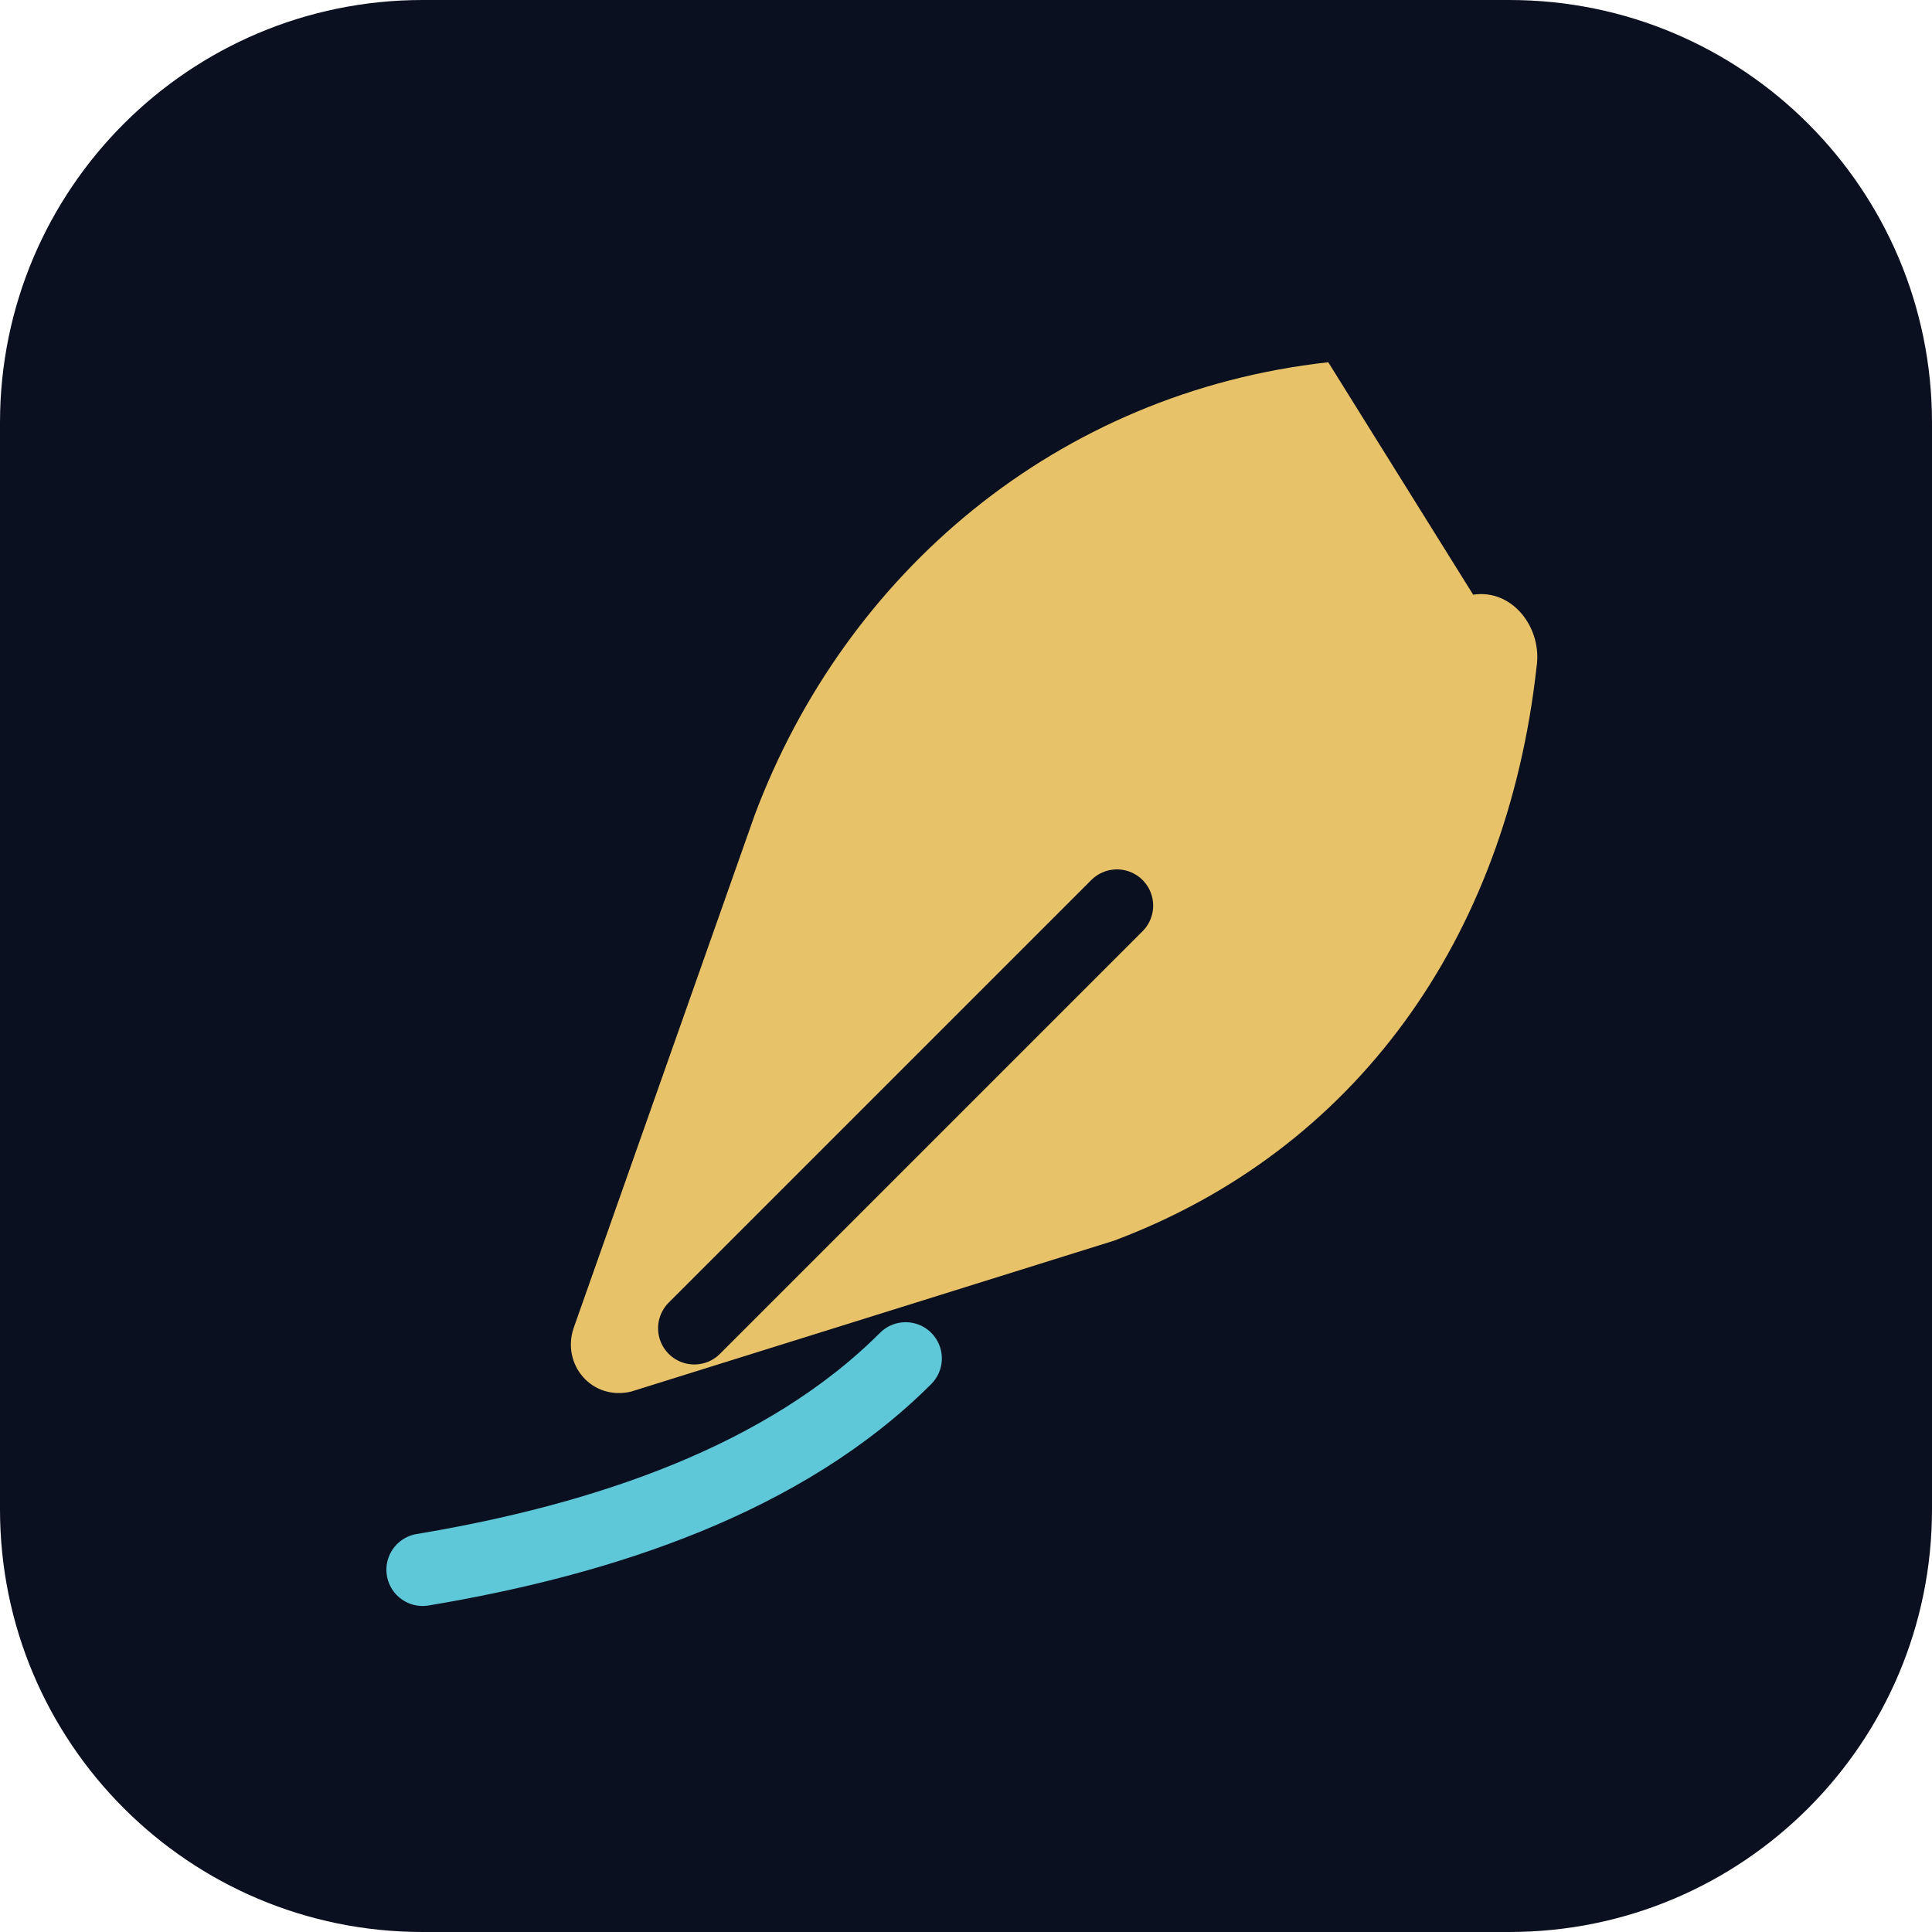
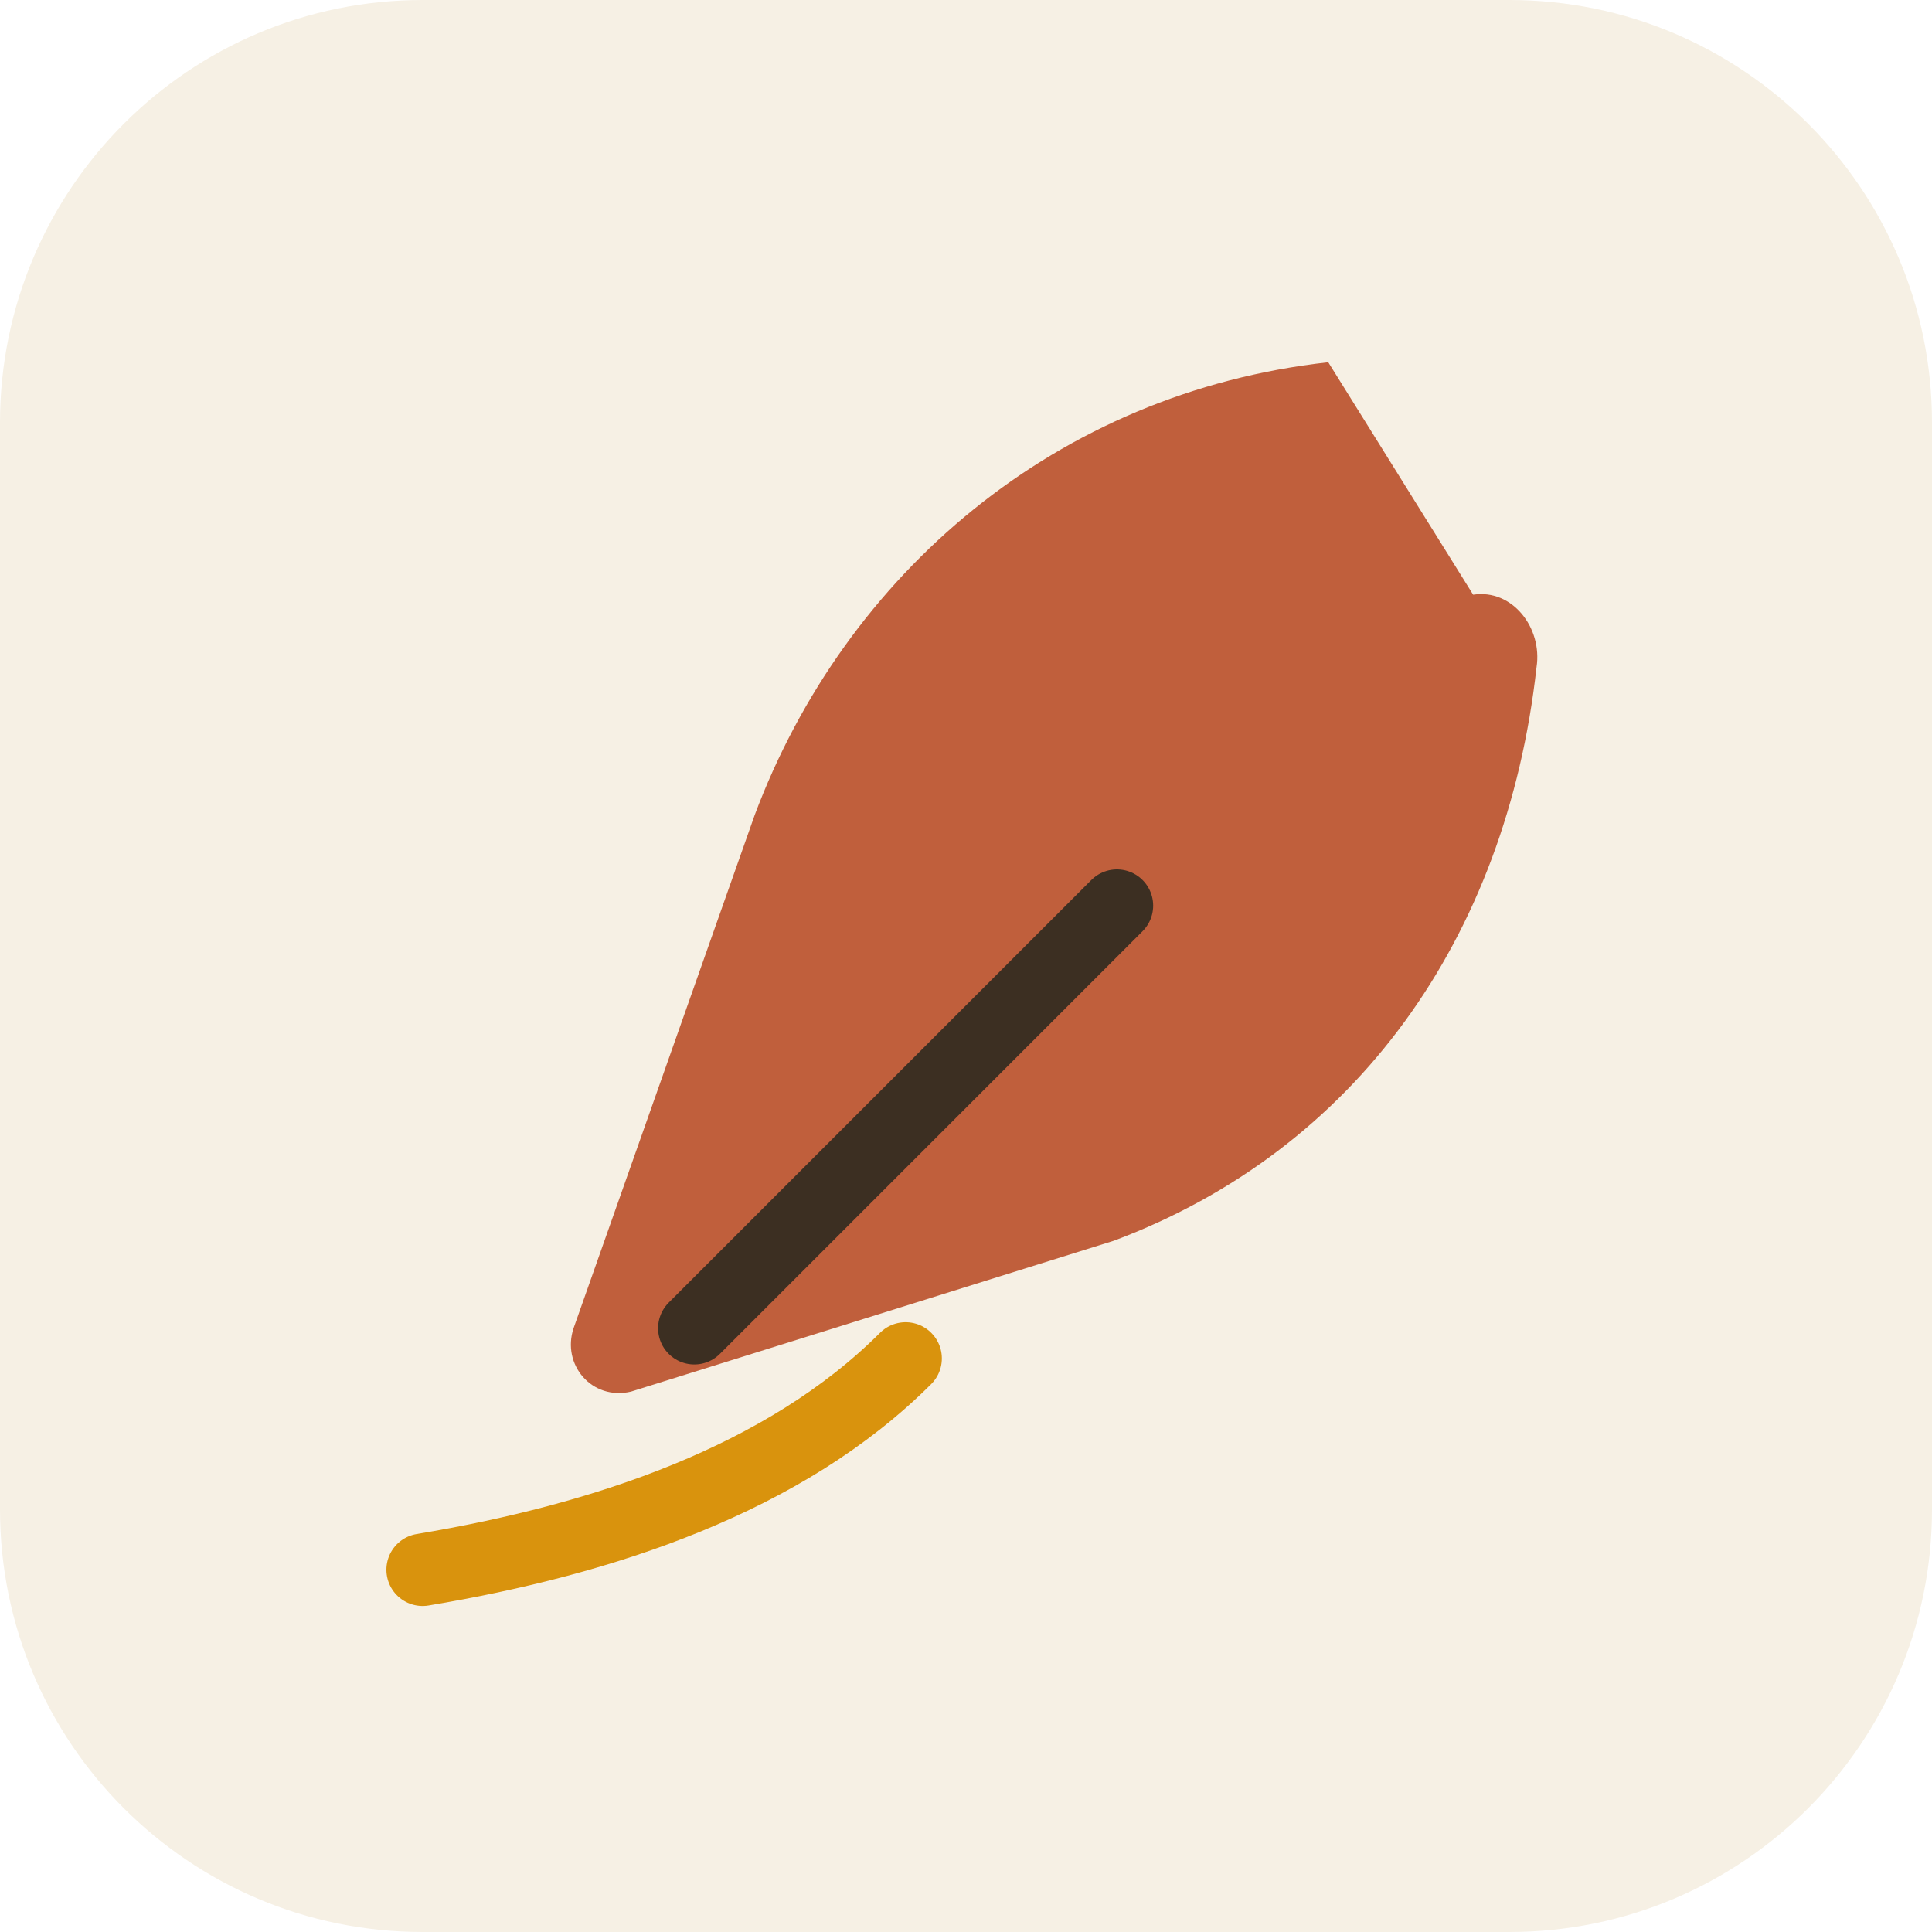
<svg xmlns="http://www.w3.org/2000/svg" viewBox="0 0 64 64">
-   <rect width="64" height="64" rx="14" fill="#0b1020" />
-   <path d="M44 12c-9 1-16 7-19 15l-6 17c-.4 1.2.6 2.4 1.9 2.1l16-5c8-3 13-10 14-19 .2-1.3-.8-2.6-2.1-2.4L44 12z" fill="#e8c268" />
-   <path d="M23 44l14-14" stroke="#0b1020" stroke-width="2.4" stroke-linecap="round" />
-   <path d="M14 52c6-1 12-3 16-7" stroke="#5ec8d8" stroke-width="2.4" stroke-linecap="round" fill="none" />
+   <rect width="64" height="64" rx="14" fill="#f6f0e4" />
+   <path d="M44 12c-9 1-16 7-19 15l-6 17c-.4 1.2.6 2.4 1.9 2.1l16-5c8-3 13-10 14-19 .2-1.3-.8-2.6-2.1-2.4L44 12z" fill="#c05f3c" />
+   <path d="M23 44l14-14" stroke="#3c2f22" stroke-width="2.4" stroke-linecap="round" />
+   <path d="M14 52c6-1 12-3 16-7" stroke="#d9930d" stroke-width="2.4" stroke-linecap="round" fill="none" />
</svg>
